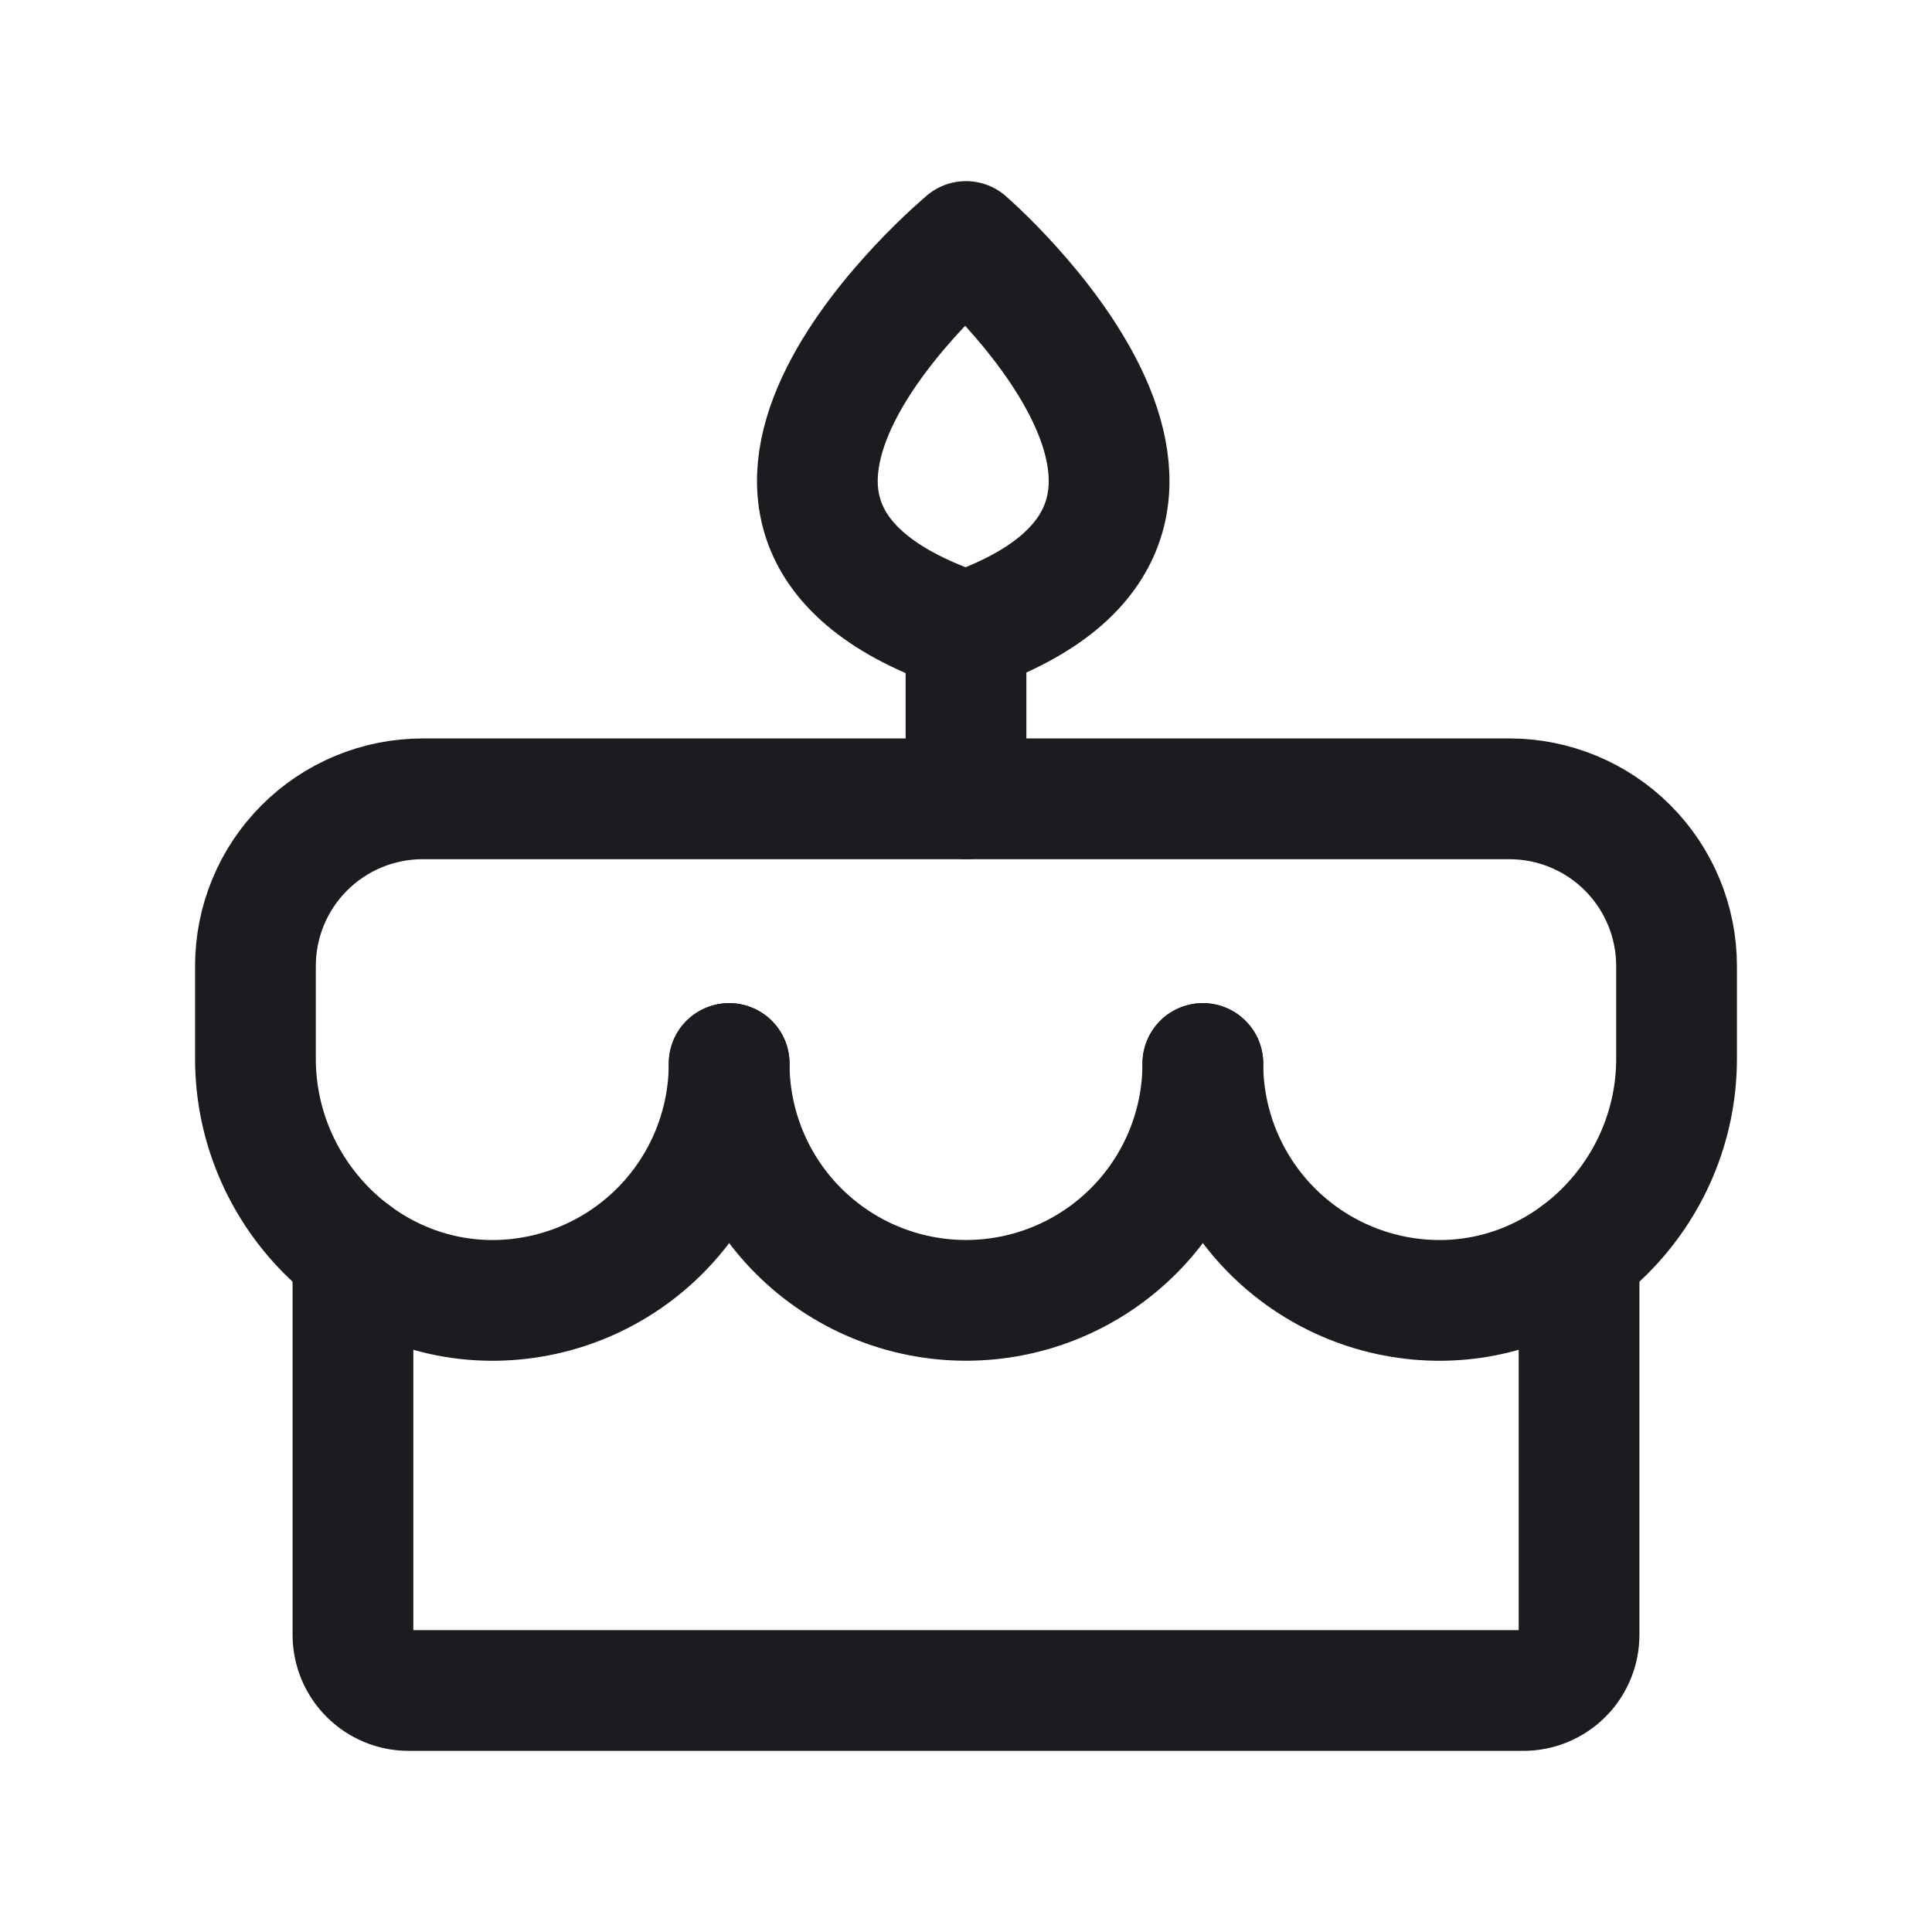
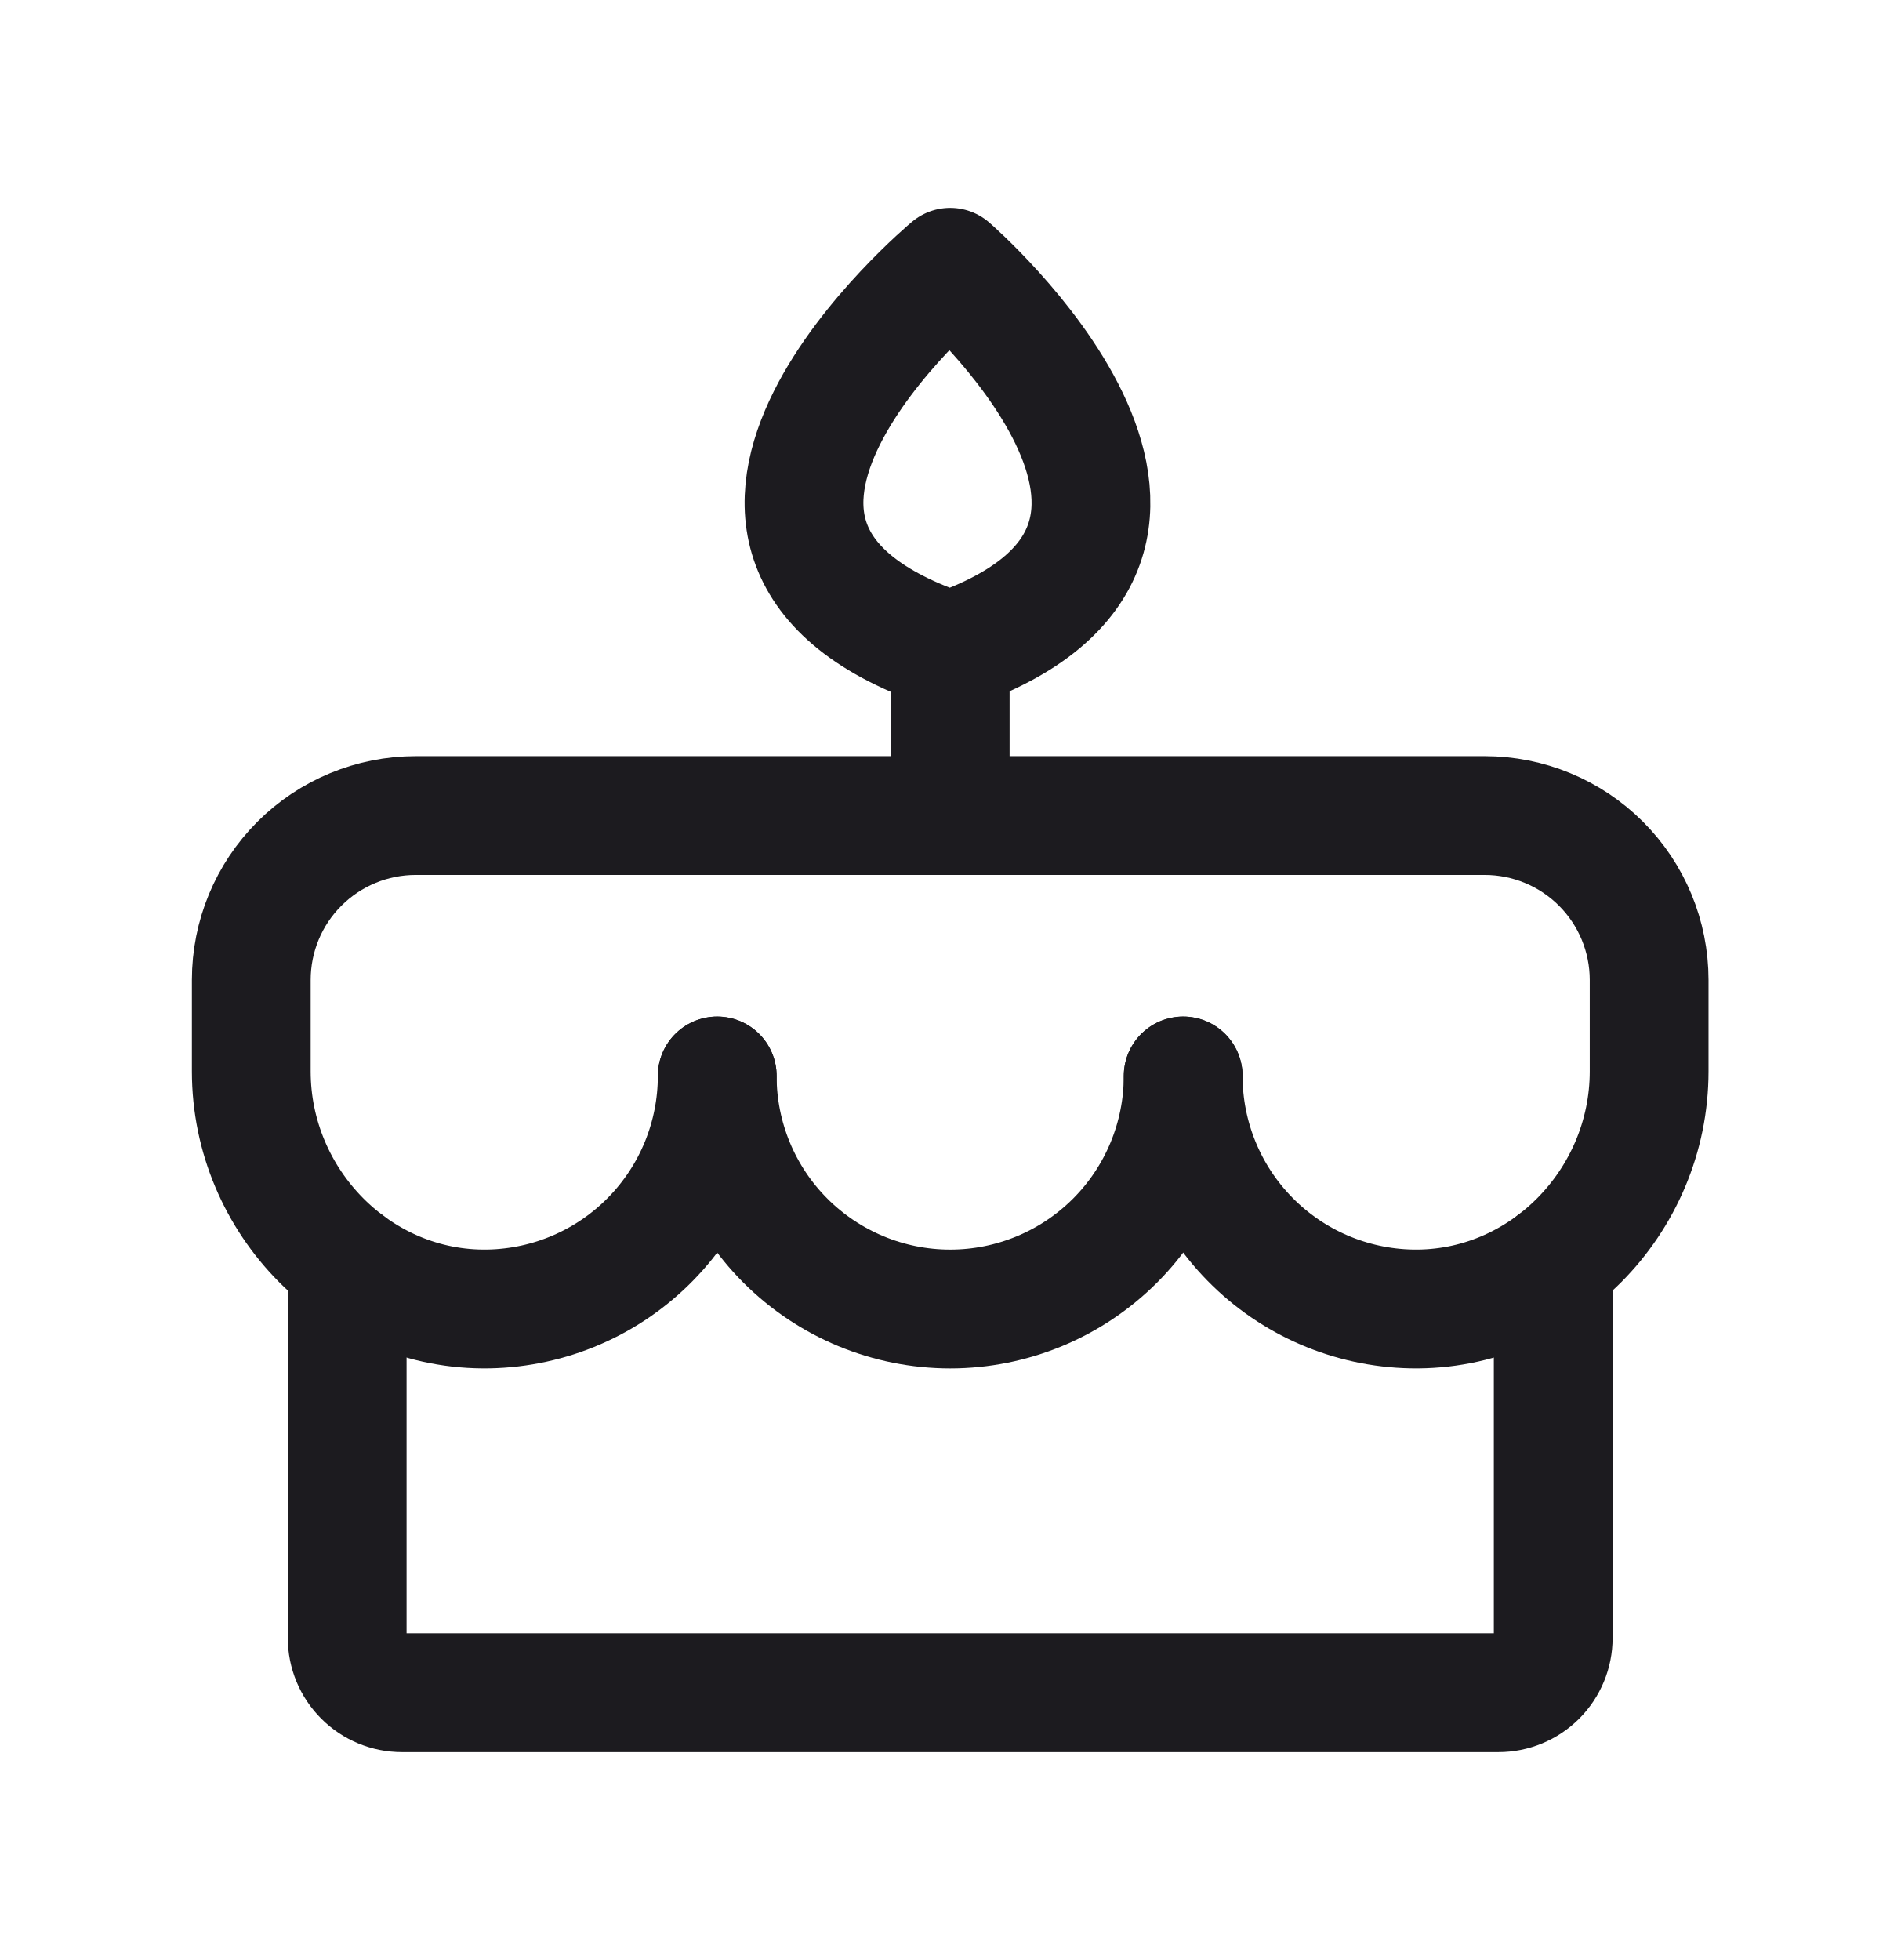
- <svg xmlns="http://www.w3.org/2000/svg" width="32" height="32" viewBox="0 0 32 32" fill="none">
-   <path d="M16 13.231V10.461" stroke="#1C1B1F" stroke-width="2" stroke-linecap="round" stroke-linejoin="round" />
-   <path d="M16 10.461C21.333 8.615 16 4 16 4C16 4 10.461 8.615 16 10.461Z" stroke="#1C1B1F" stroke-width="2" stroke-linecap="round" stroke-linejoin="round" />
-   <path d="M19.923 17.615C19.923 18.656 19.51 19.654 18.774 20.389C18.038 21.125 17.04 21.538 16 21.538C14.96 21.538 13.962 21.125 13.226 20.389C12.49 19.654 12.077 18.656 12.077 17.615" stroke="#1C1B1F" stroke-width="2" stroke-linecap="round" stroke-linejoin="round" />
-   <path d="M12.077 17.615C12.077 18.642 11.674 19.629 10.955 20.362C10.236 21.096 9.257 21.518 8.23 21.538C6.031 21.58 4.231 19.738 4.231 17.538V16C4.231 15.265 4.522 14.561 5.042 14.042C5.561 13.523 6.266 13.231 7 13.231H25C25.734 13.231 26.439 13.523 26.958 14.042C27.477 14.561 27.769 15.265 27.769 16V17.538C27.769 19.738 25.969 21.58 23.77 21.538C22.743 21.518 21.764 21.096 21.045 20.362C20.326 19.629 19.923 18.642 19.923 17.615" stroke="#1C1B1F" stroke-width="2" stroke-linecap="round" stroke-linejoin="round" />
-   <path d="M26.154 20.762V27.077C26.154 27.322 26.057 27.557 25.884 27.73C25.71 27.903 25.476 28 25.231 28H6.769C6.524 28 6.29 27.903 6.117 27.73C5.943 27.557 5.846 27.322 5.846 27.077V20.762" stroke="#1C1B1F" stroke-width="2" stroke-linecap="round" stroke-linejoin="round" />
+ <svg xmlns="http://www.w3.org/2000/svg" width="32" height="33" viewBox="0 0 32 33" fill="none">
+   <path d="M16 13.731V10.961" stroke="#1C1B1F" stroke-width="2" stroke-linecap="round" stroke-linejoin="round" />
+   <path d="M16 10.961C21.333 9.115 16 4.5 16 4.5C16 4.5 10.461 9.115 16 10.961Z" stroke="#1C1B1F" stroke-width="2" stroke-linecap="round" stroke-linejoin="round" />
+   <path d="M19.923 18.116C19.923 19.156 19.51 20.154 18.774 20.89C18.038 21.625 17.04 22.039 16 22.039C14.96 22.039 13.962 21.625 13.226 20.89C12.49 20.154 12.077 19.156 12.077 18.116" stroke="#1C1B1F" stroke-width="2" stroke-linecap="round" stroke-linejoin="round" />
+   <path d="M12.077 18.115C12.077 19.142 11.674 20.129 10.955 20.862C10.236 21.596 9.257 22.018 8.23 22.038C6.031 22.08 4.231 20.238 4.231 18.038V16.5C4.231 15.765 4.522 15.061 5.042 14.542C5.561 14.023 6.266 13.731 7 13.731H25C25.734 13.731 26.439 14.023 26.958 14.542C27.477 15.061 27.769 15.765 27.769 16.5V18.038C27.769 20.238 25.969 22.08 23.77 22.038C22.743 22.018 21.764 21.596 21.045 20.862C20.326 20.129 19.923 19.142 19.923 18.115" stroke="#1C1B1F" stroke-width="2" stroke-linecap="round" stroke-linejoin="round" />
+   <path d="M26.154 21.262V27.577C26.154 27.822 26.057 28.057 25.884 28.23C25.71 28.403 25.476 28.5 25.231 28.5H6.769C6.524 28.5 6.29 28.403 6.117 28.23C5.943 28.057 5.846 27.822 5.846 27.577V21.262" stroke="#1C1B1F" stroke-width="2" stroke-linecap="round" stroke-linejoin="round" />
</svg>
